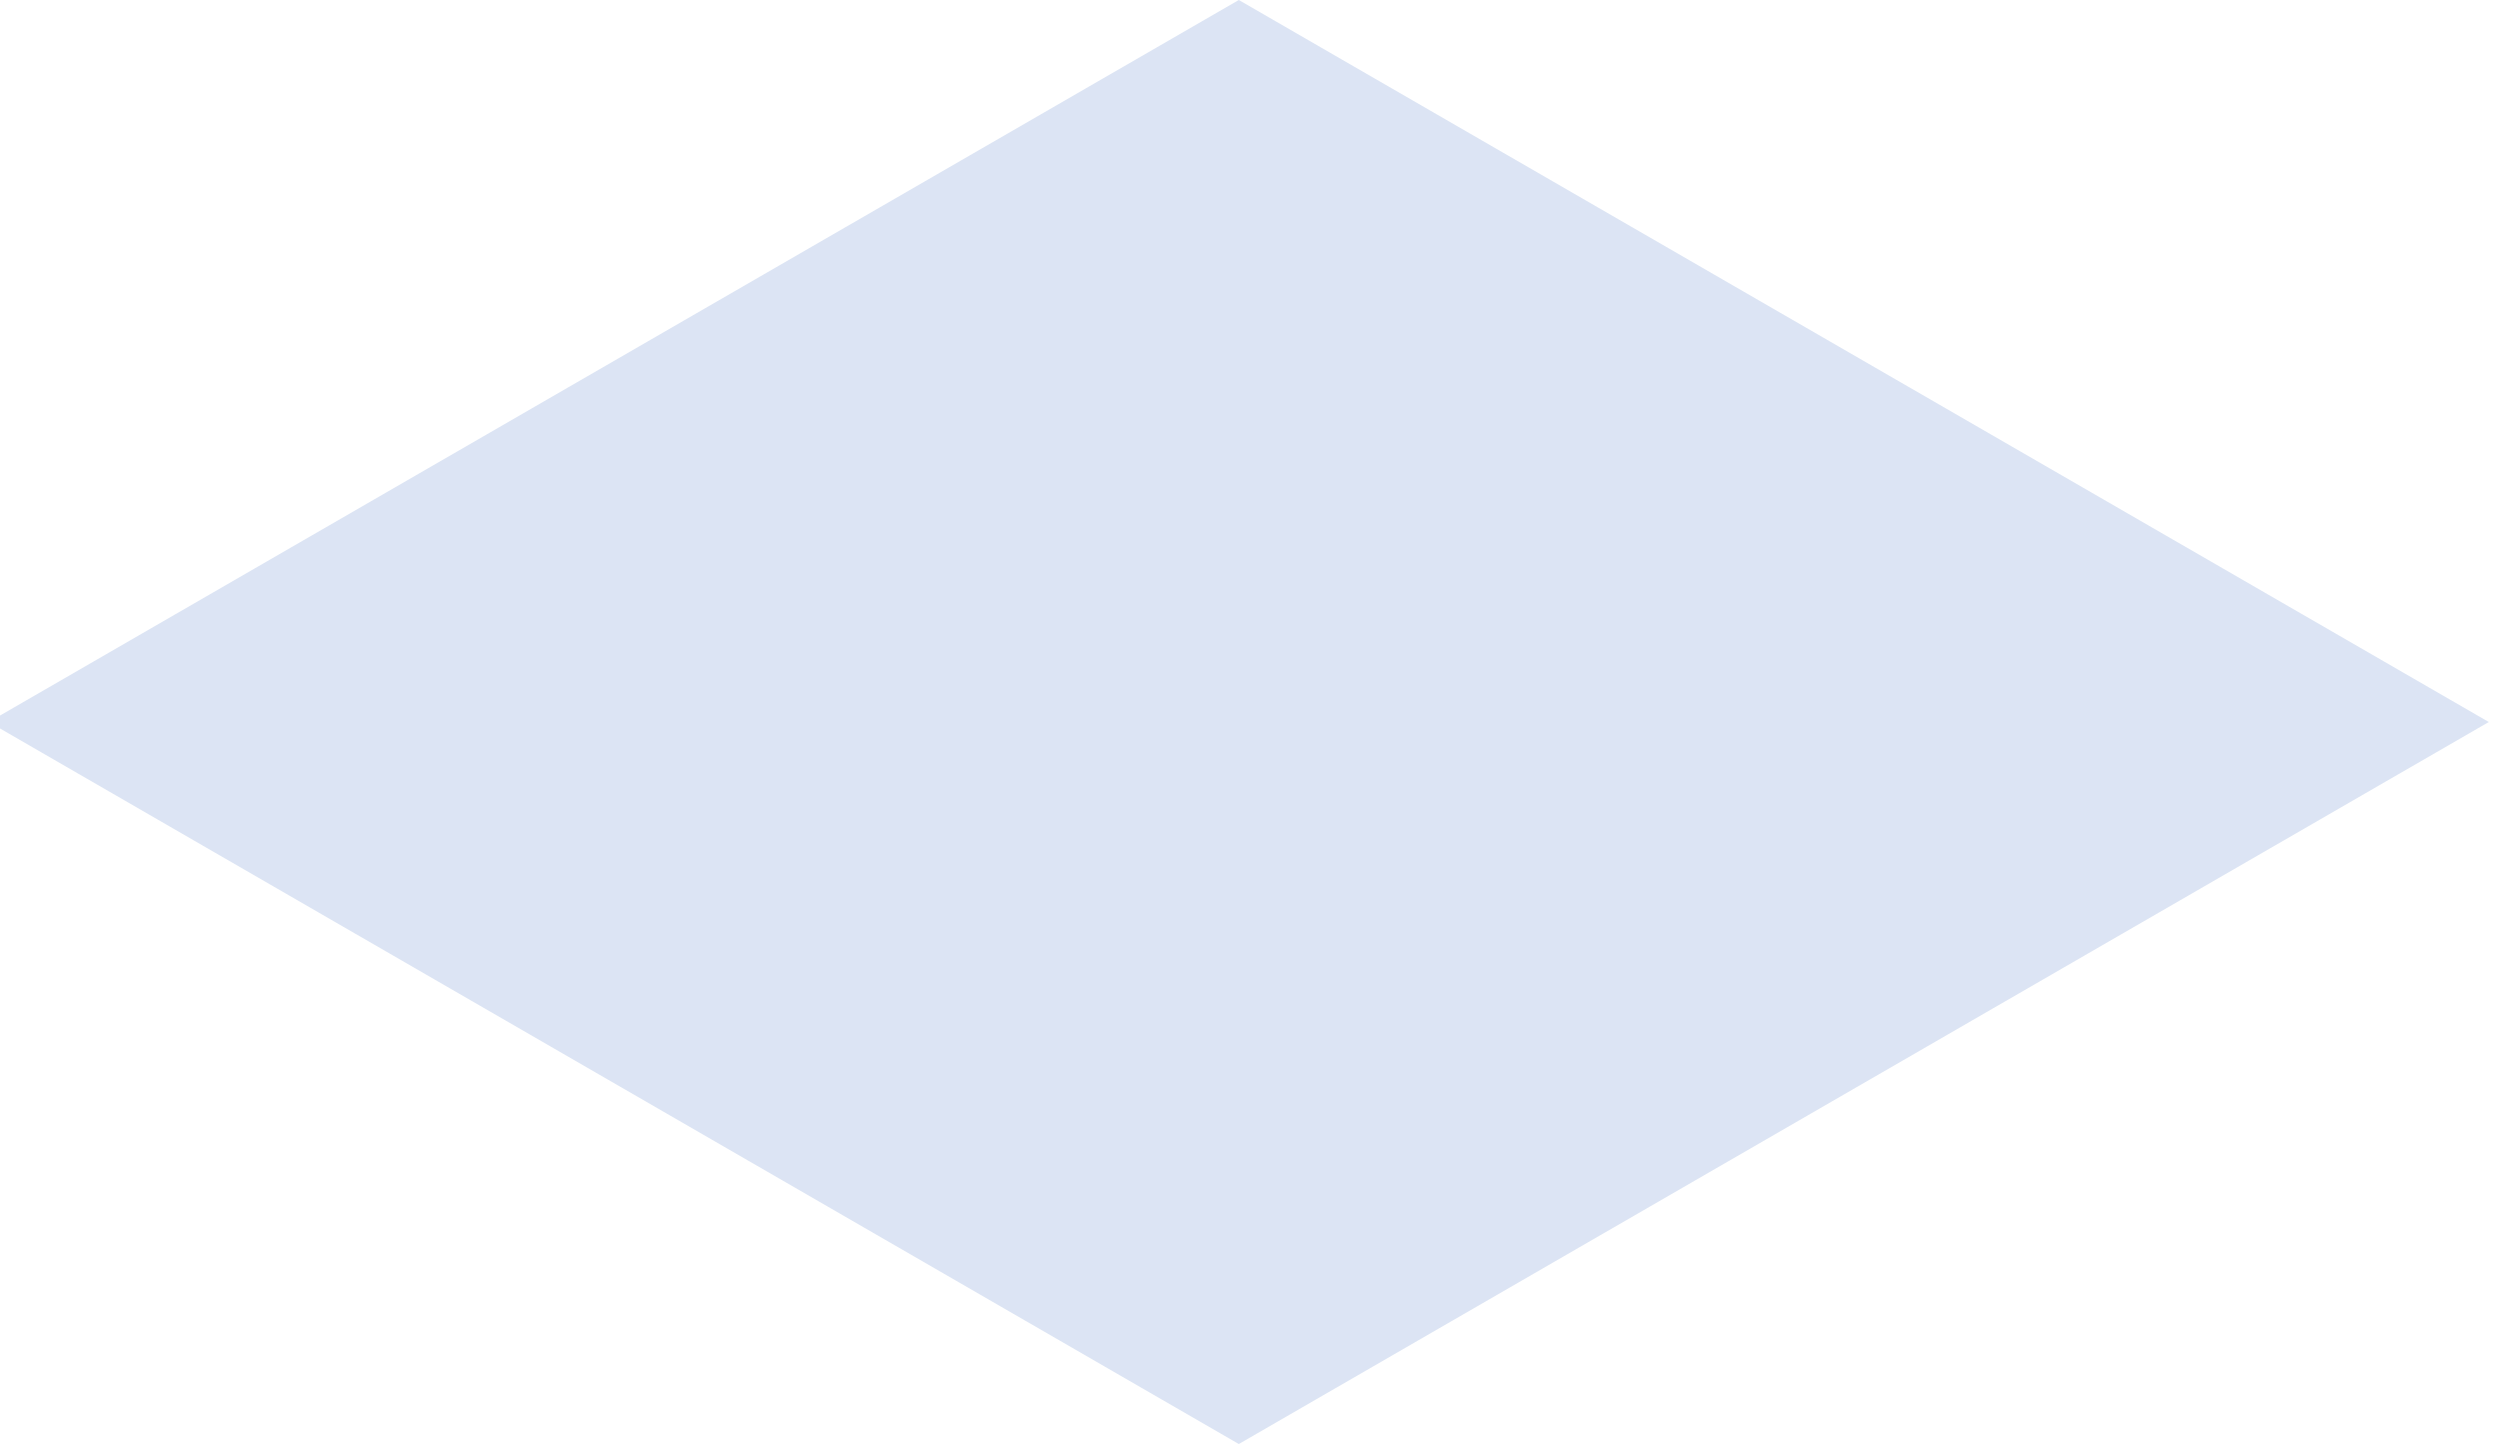
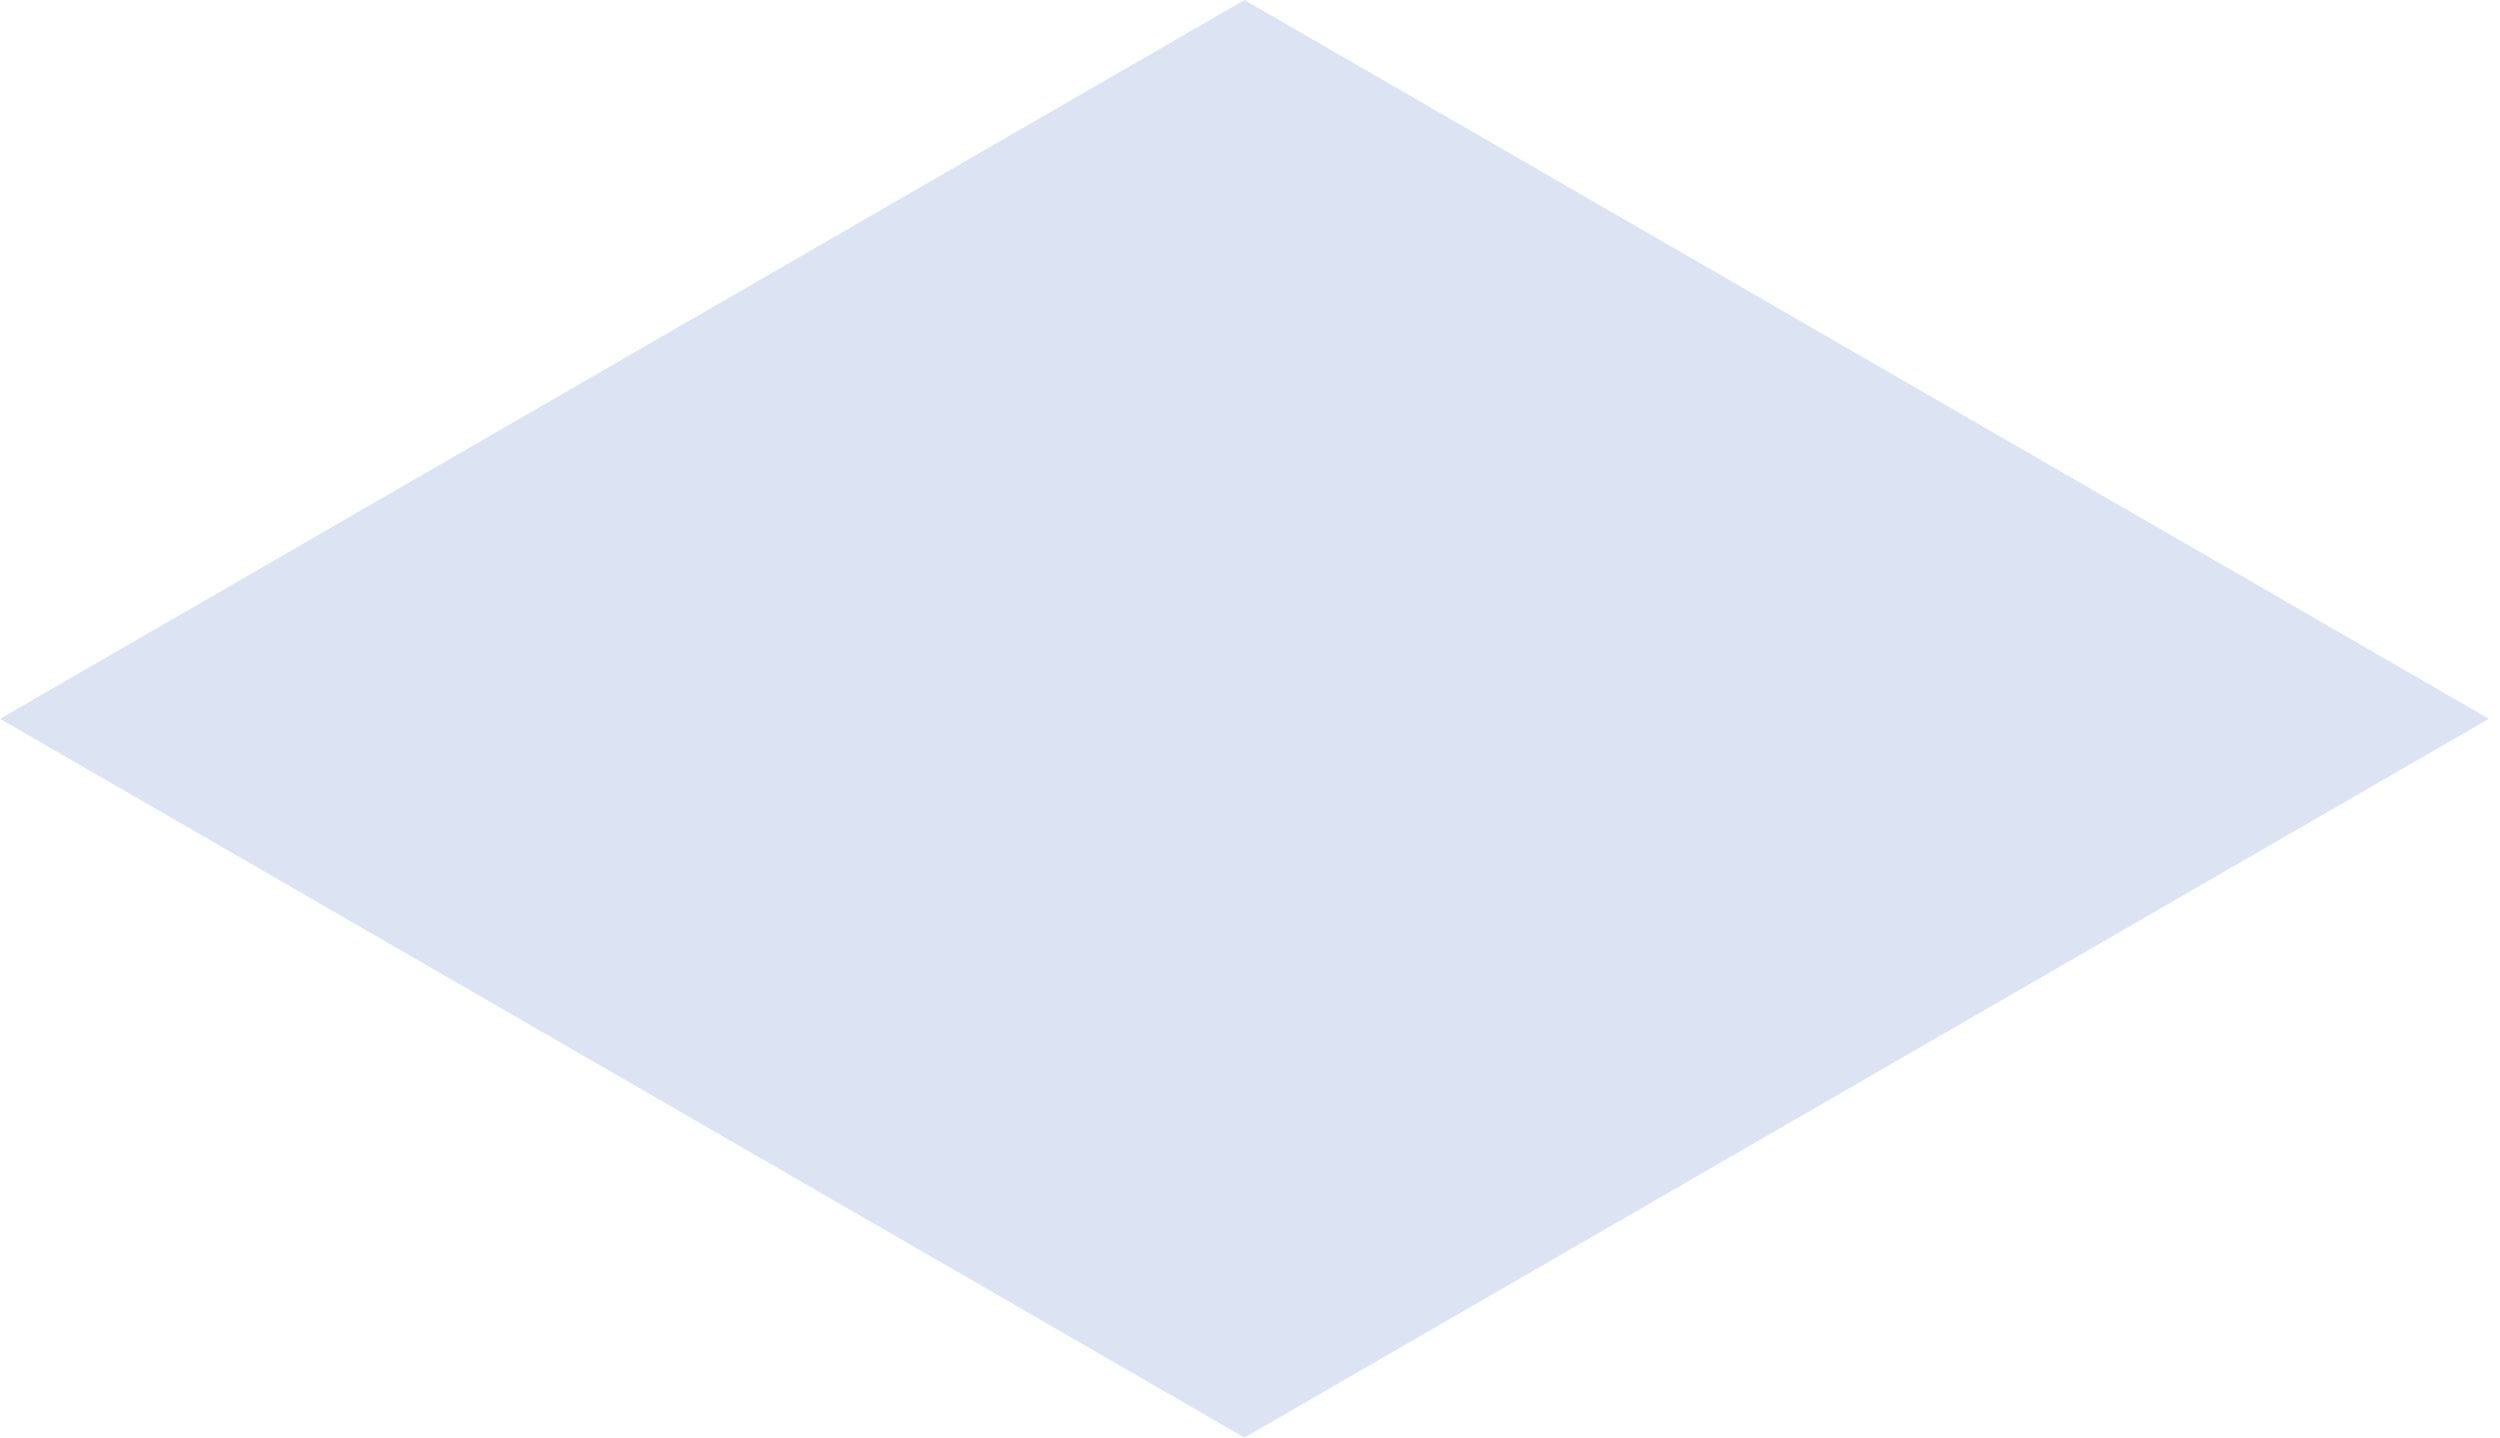
- <svg xmlns="http://www.w3.org/2000/svg" width="670" height="387" viewBox="0 0 670 387">
+ <svg xmlns="http://www.w3.org/2000/svg" width="673" height="387" viewBox="0 0 673 387">
  <defs>
    <clipPath id="clip-path">
-       <rect id="長方形_186" data-name="長方形 186" width="387" height="670" transform="translate(855 1217) rotate(-90)" fill="none" stroke="#707070" stroke-width="1" />
+       <rect id="長方形_186" data-name="長方形 186" width="387" height="673" transform="translate(852 1217) rotate(-90)" fill="none" stroke="#707070" stroke-width="1" />
    </clipPath>
  </defs>
-   <g id="マスクグループ_18" data-name="マスクグループ 18" transform="translate(-855 -830)" clip-path="url(#clip-path)">
+   <g id="マスクグループ_18" data-name="マスクグループ 18" transform="translate(-852 -830)" clip-path="url(#clip-path)">
    <path id="パス_418" data-name="パス 418" d="M0,335H387L193.5,670Zm0,0L193.5,0,387,335Z" transform="translate(852 1217) rotate(-90)" fill="#8aa6d9" opacity="0.3" />
  </g>
</svg>
